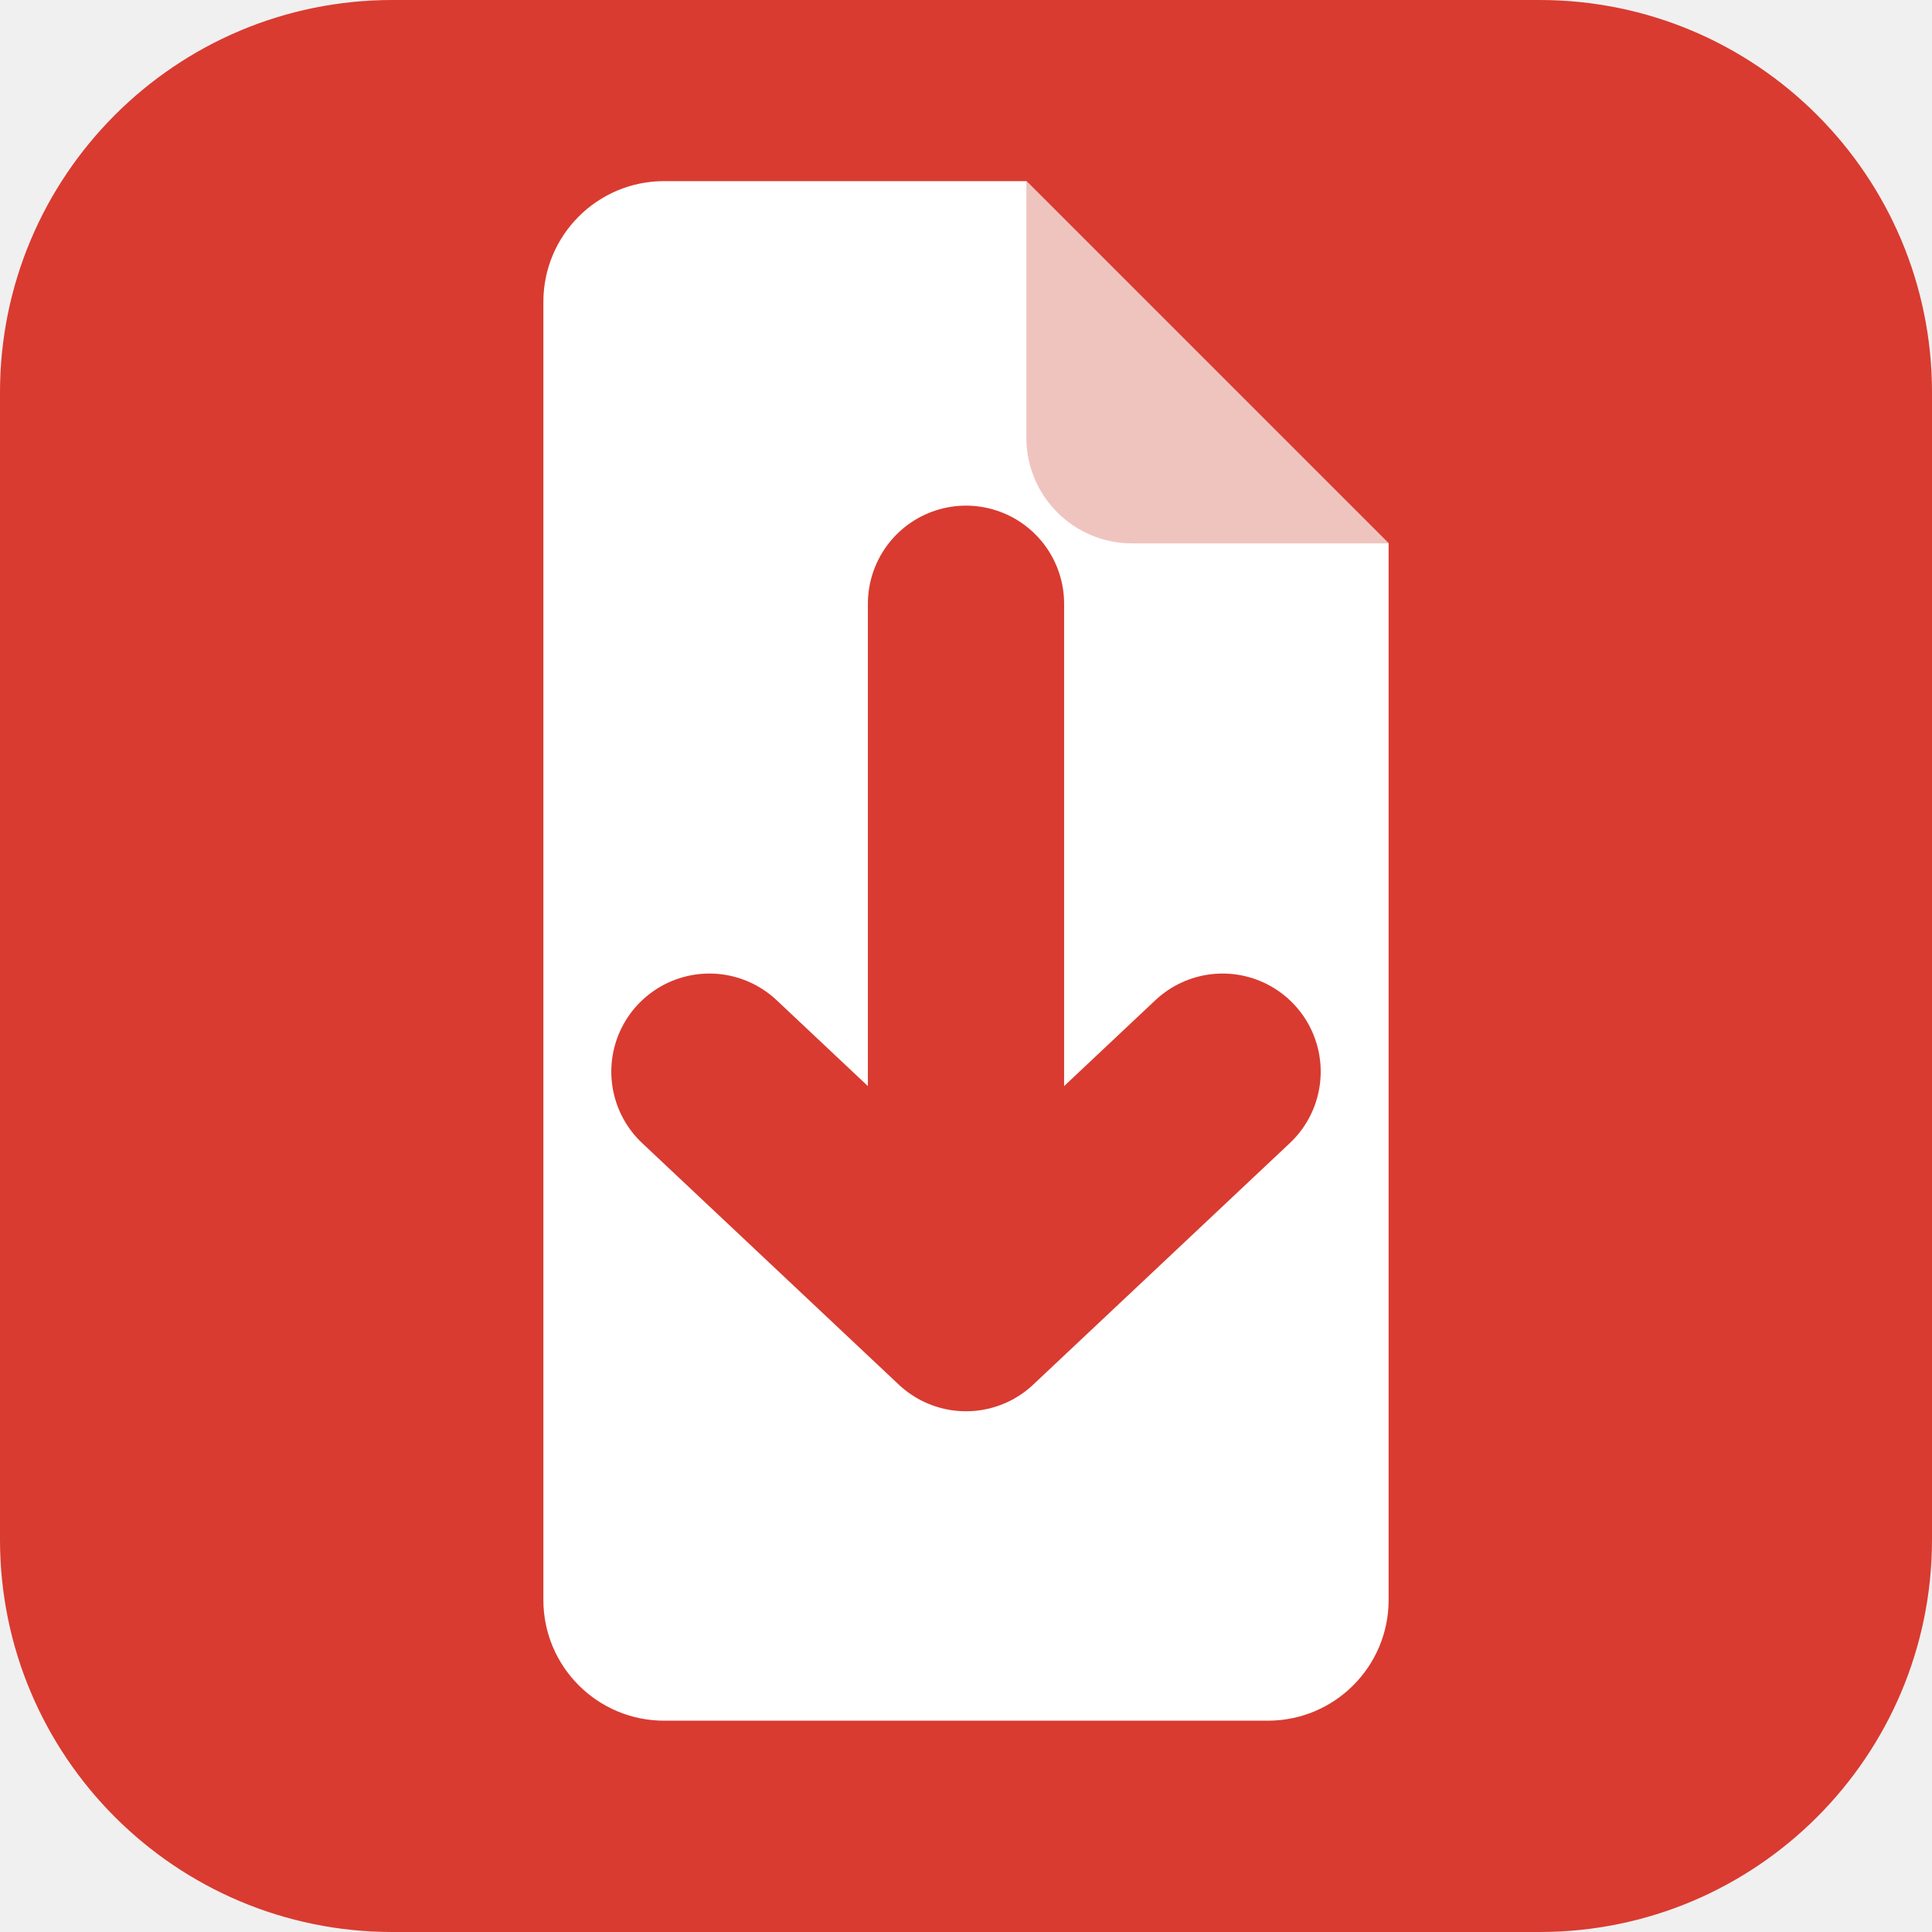
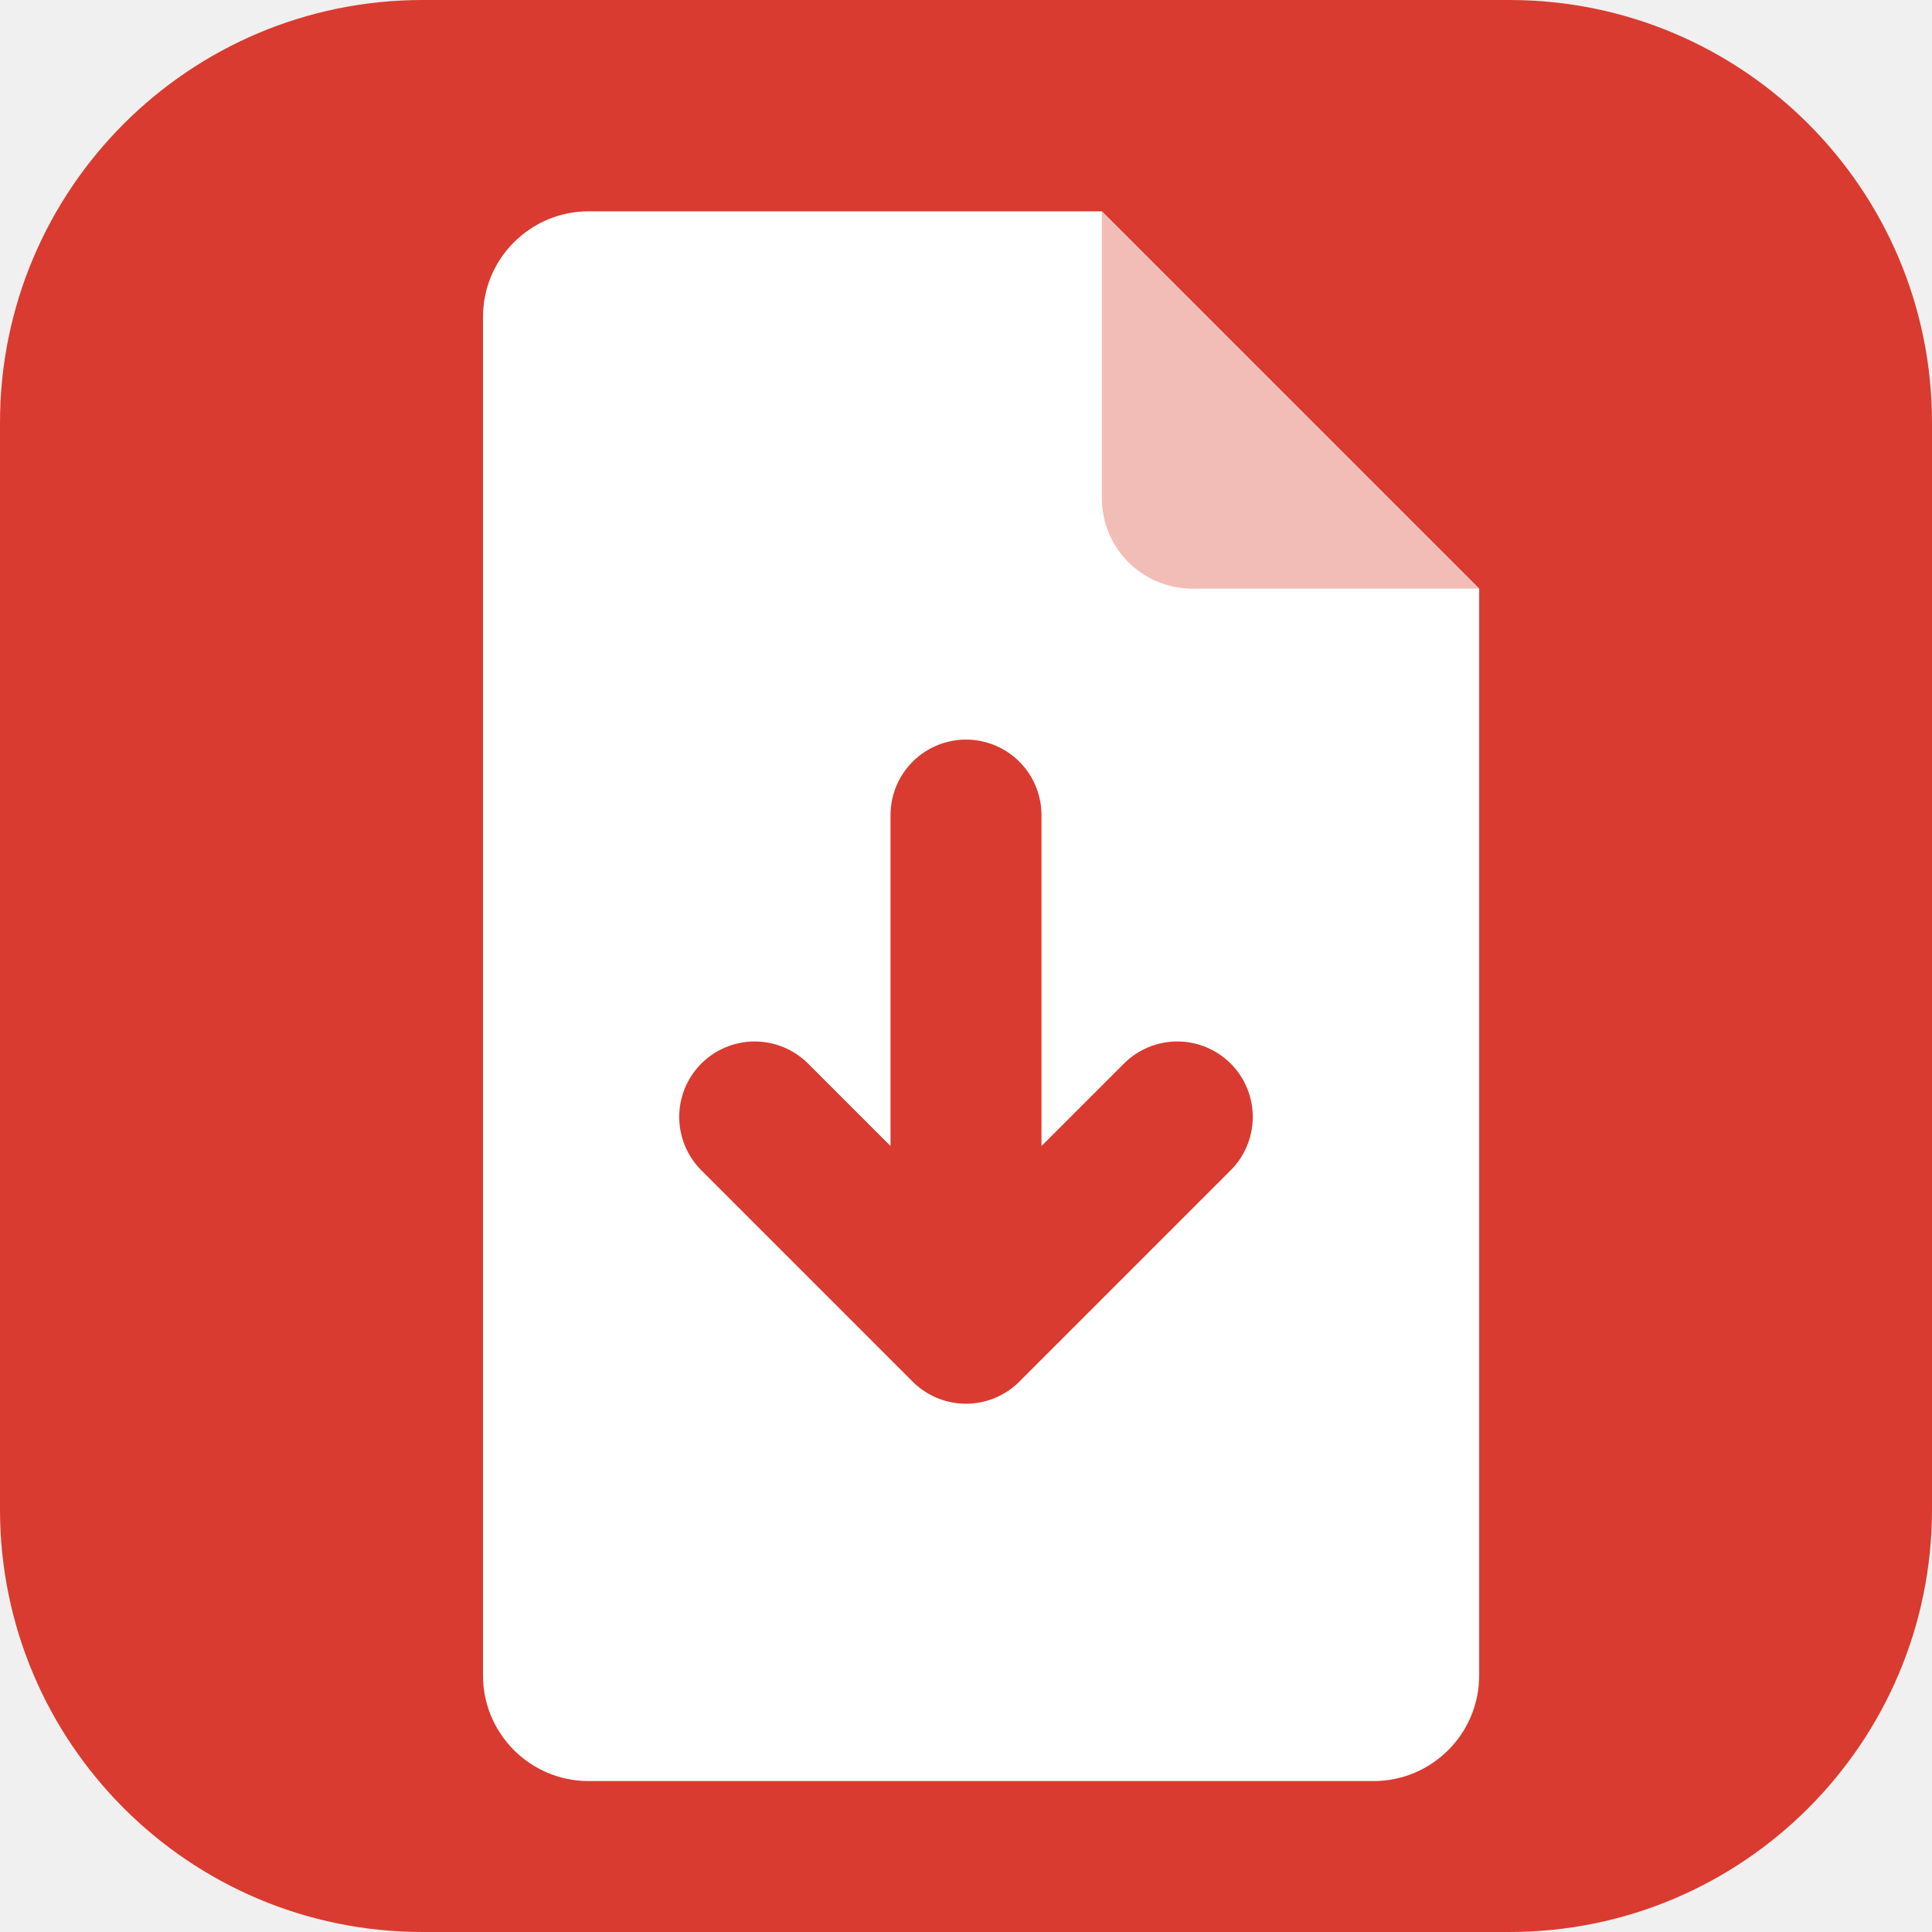
<svg xmlns="http://www.w3.org/2000/svg" width="16" height="16" viewBox="0 0 128 128">
-   <rect width="128" height="128" rx="26" fill="#d93b30" />
-   <path d="M44 12h24l24 24v70a8 8 0 0 1-8 8H44a8 8 0 0 1-8-8V20a8 8 0 0 1 8-8Z" fill="#ffffff" />
-   <path d="M68 12l24 24H75a7 7 0 0 1-7-7Z" fill="#f0c4be" />
-   <path d="M64 40v46" stroke="#d93b30" stroke-width="13" stroke-linecap="round" />
-   <path d="M47 71l17 16 17-16" fill="none" stroke="#d93b30" stroke-width="13" stroke-linecap="round" stroke-linejoin="round" />
+   <rect width="128" height="128" rx="28" fill="#D93B30" />
+   <path d="M39 14h34l25 25v72a7 7 0 0 1-7 7H39a7 7 0 0 1-7-7V21a7 7 0 0 1 7-7Z" fill="#fff" />
+   <path d="M73 14v19a6 6 0 0 0 6 6h19L73 14Z" fill="#F3BDB7" />
+   <path d="M64 54v34m-14-14 14 14 14-14" fill="none" stroke="#D93B30" stroke-width="10" stroke-linecap="round" stroke-linejoin="round" />
</svg>
